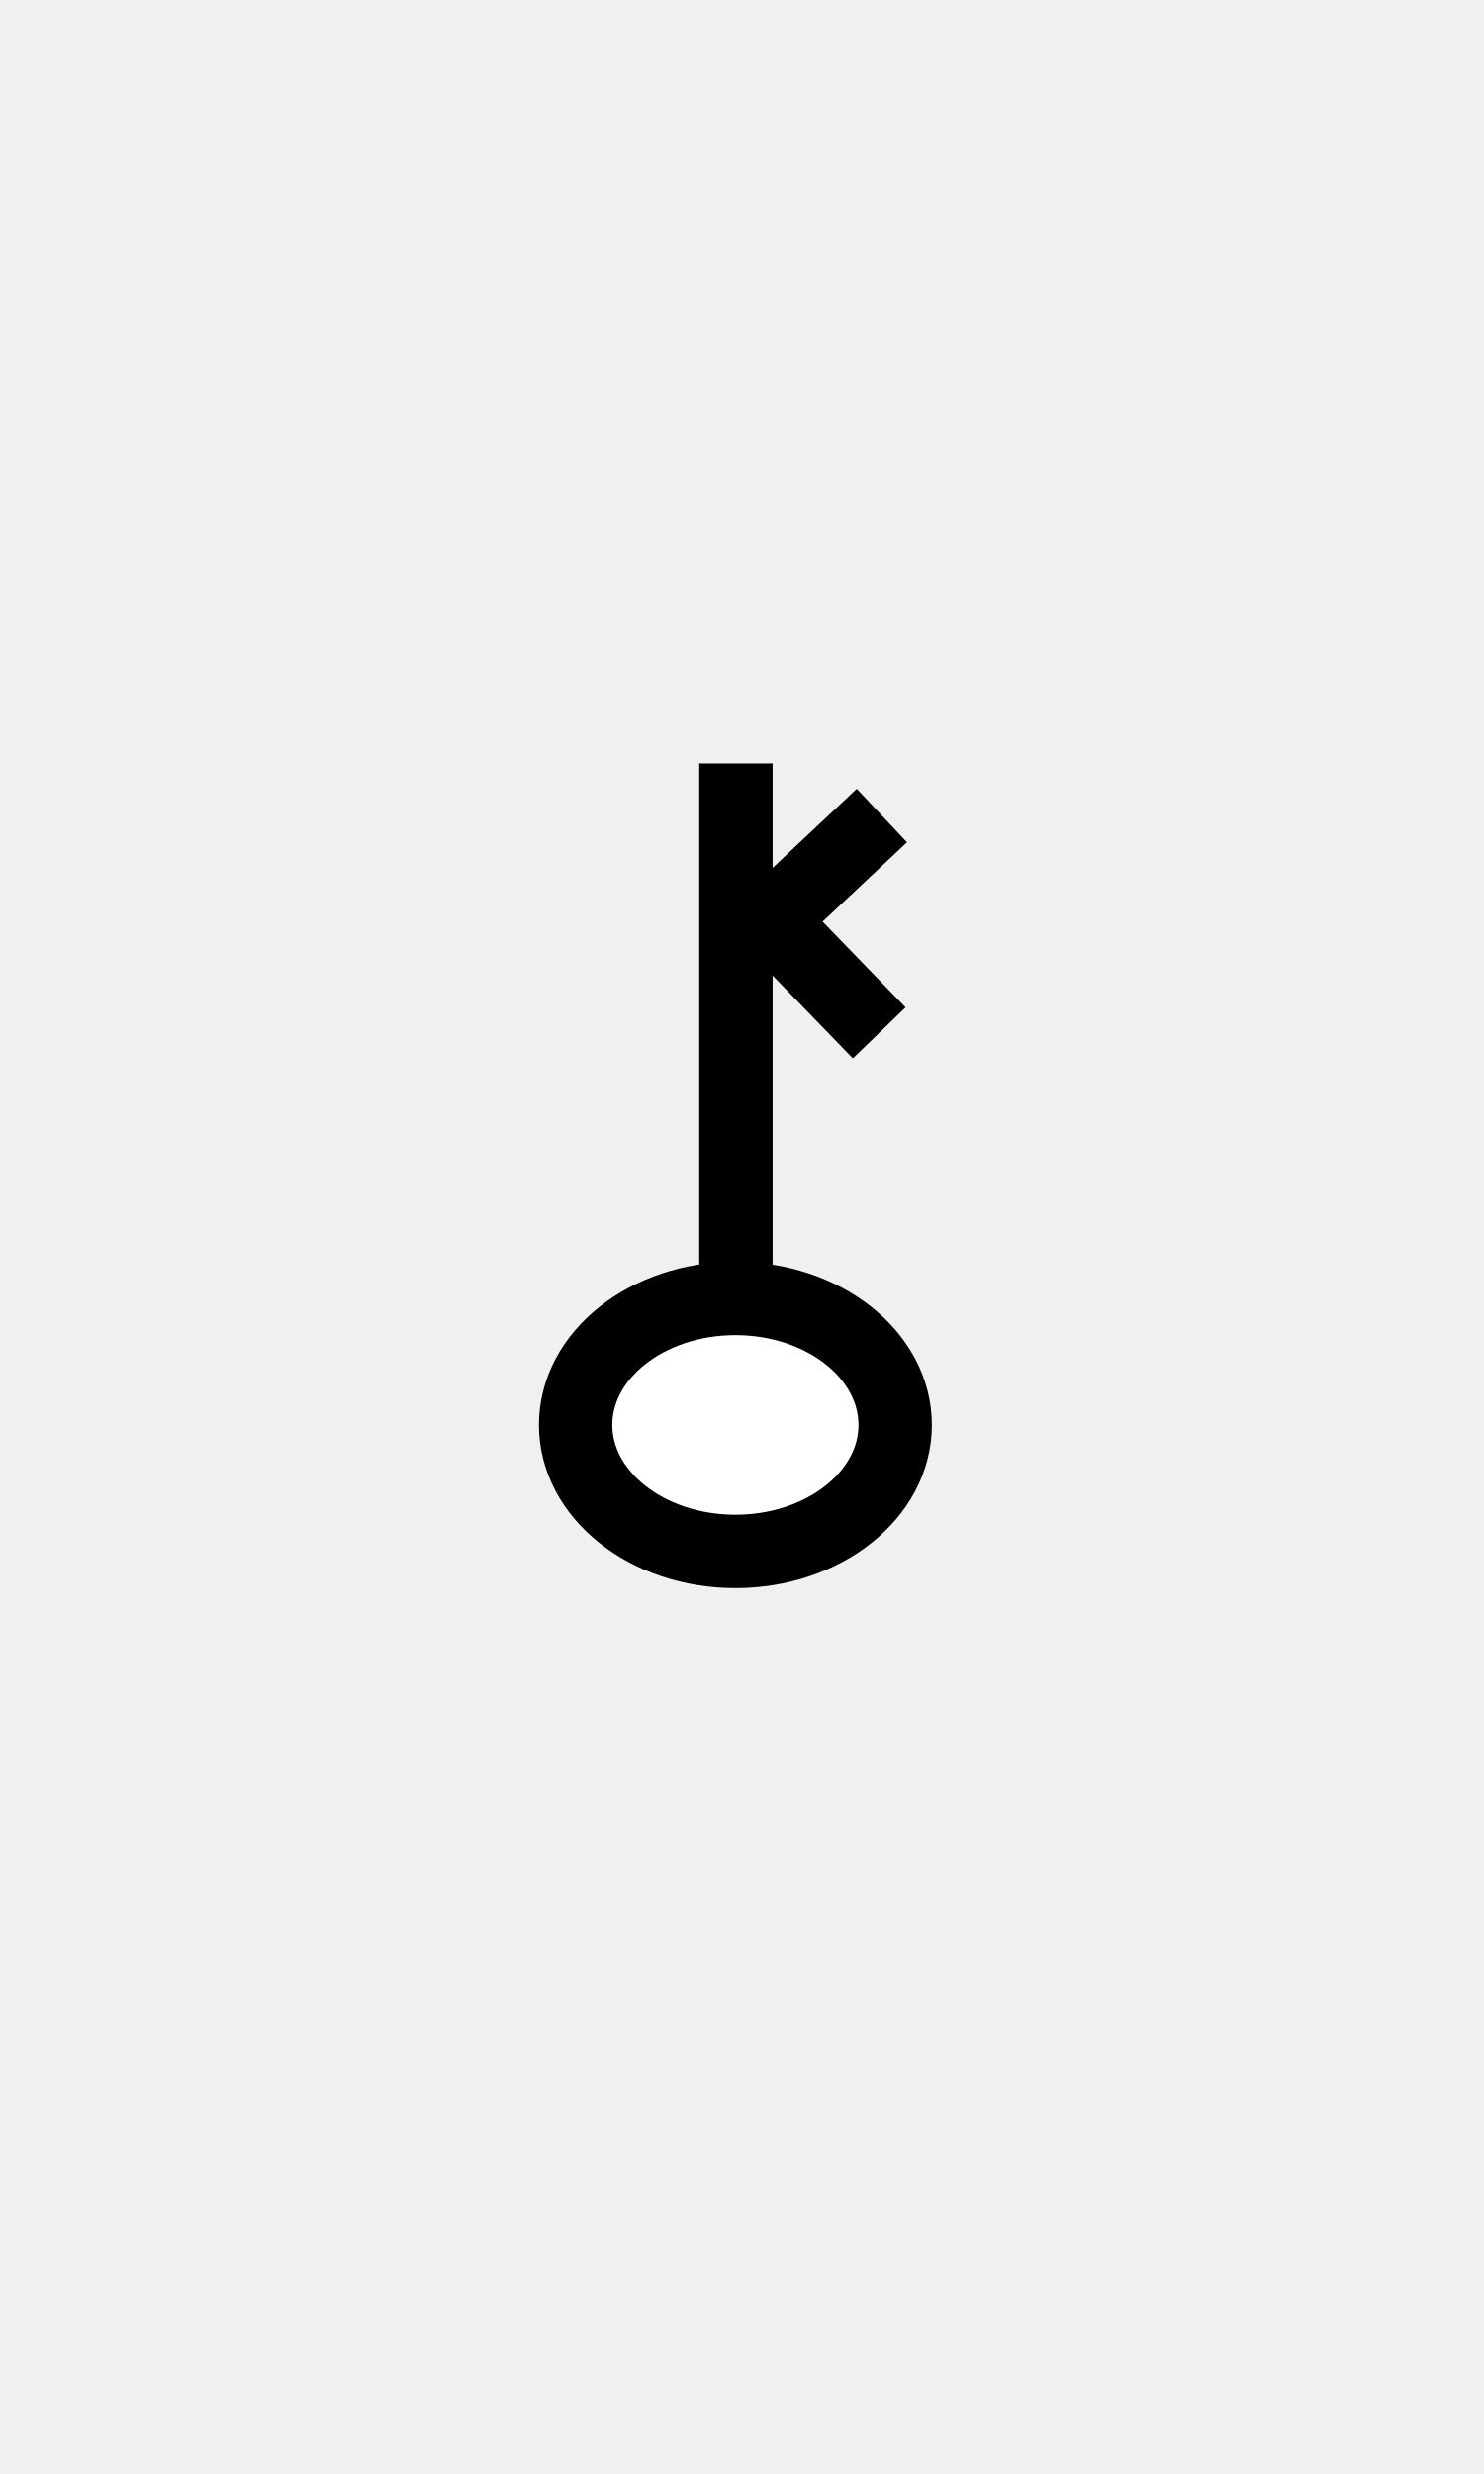
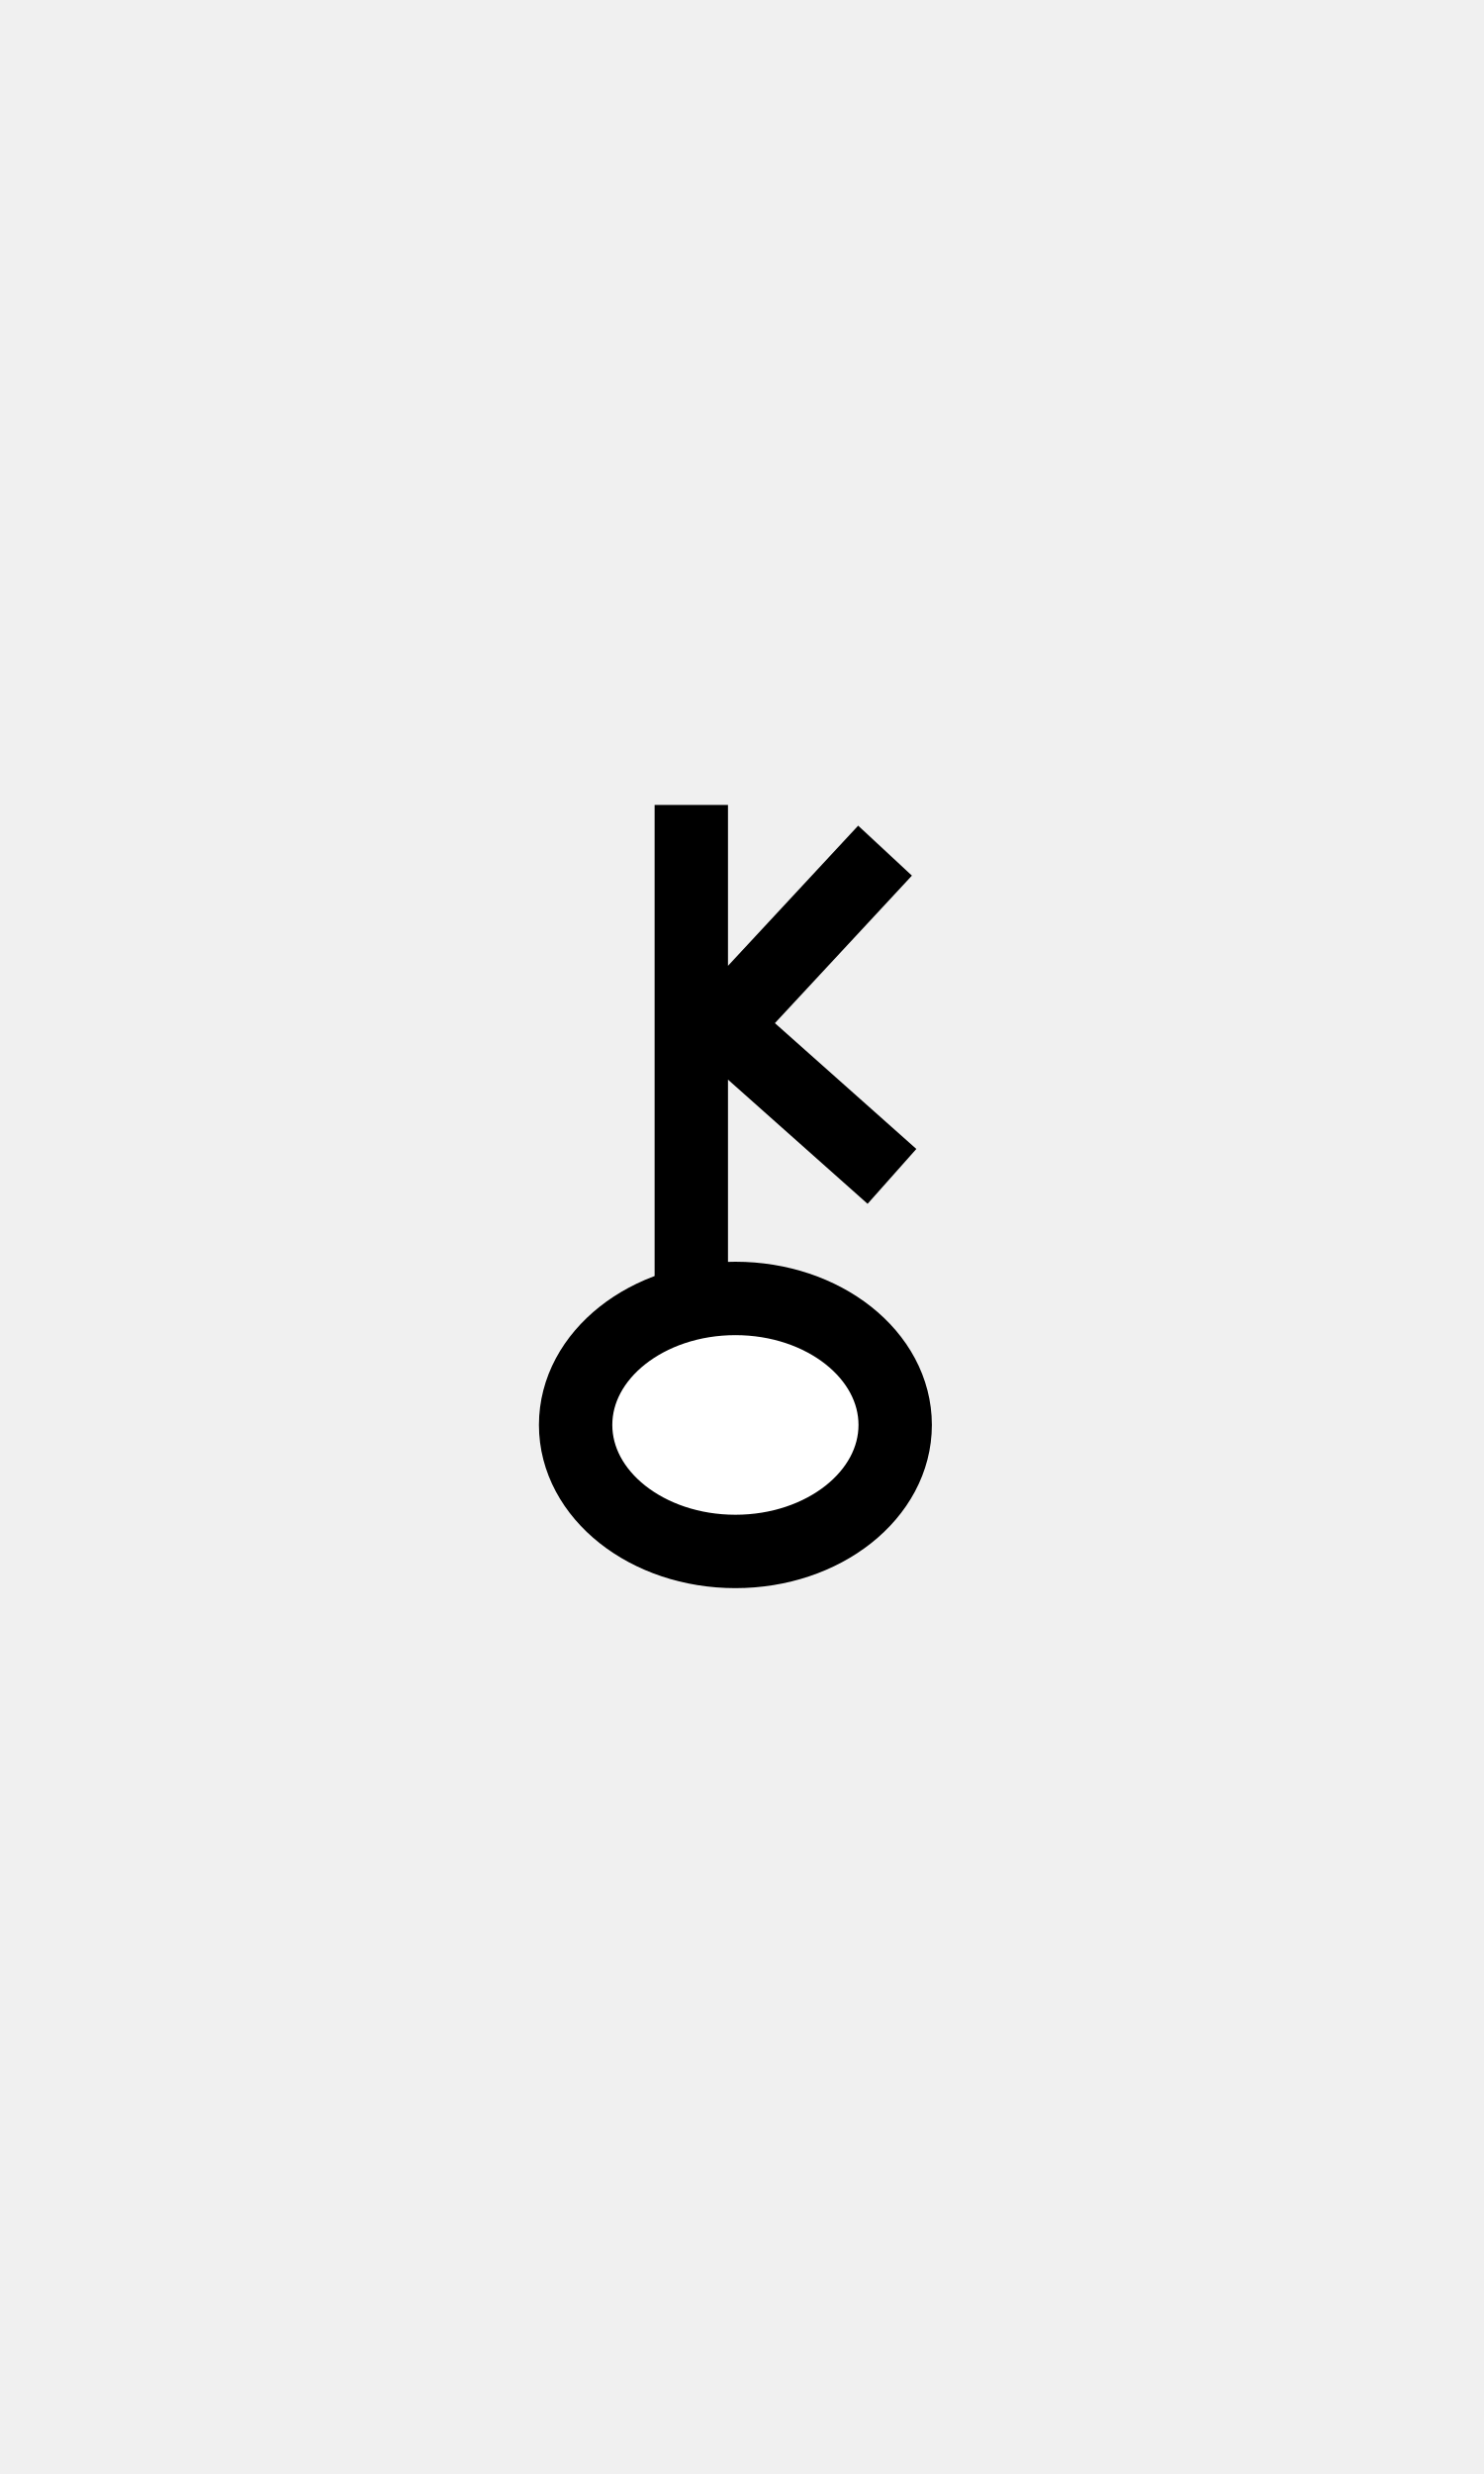
<svg xmlns="http://www.w3.org/2000/svg" width="36" height="60" id="svg2" version="1.1">
  <defs id="defs8" />
-   <path id="path4140" style="fill:none;fill-rule:evenodd;stroke:#000000;stroke-width:1.78;stroke-linecap:butt;stroke-linejoin:bevel;stroke-miterlimit:4;stroke-dasharray:none;stroke-opacity:1" d="m 21.393,19.779 -2.706,2.543 2.642,2.728 m -3.476,-6.535 0,12.81" />
+   <path id="path4140" style="fill:none;fill-rule:evenodd;stroke:#000000;stroke-width:1.78;stroke-linecap:butt;stroke-linejoin:bevel;stroke-miterlimit:4;stroke-dasharray:none;stroke-opacity:1" d="m 21.47,20.63 -3.943,4.244 4.111,3.656 m -4.868,-9.009 0,11.727" />
  <path style="fill:#ffffff;fill-opacity:1;stroke:#000000;stroke-width:1.78;stroke-linejoin:round;stroke-miterlimit:4;stroke-dasharray:none;stroke-opacity:1" d="m 21.716,34.558 a 3.876,3.068 0 0 1 -3.876,3.068 3.876,3.068 0 0 1 -3.876,-3.068 3.876,3.068 0 0 1 3.876,-3.068 3.876,3.068 0 0 1 3.876,3.068 z" id="path4144" />
</svg>
